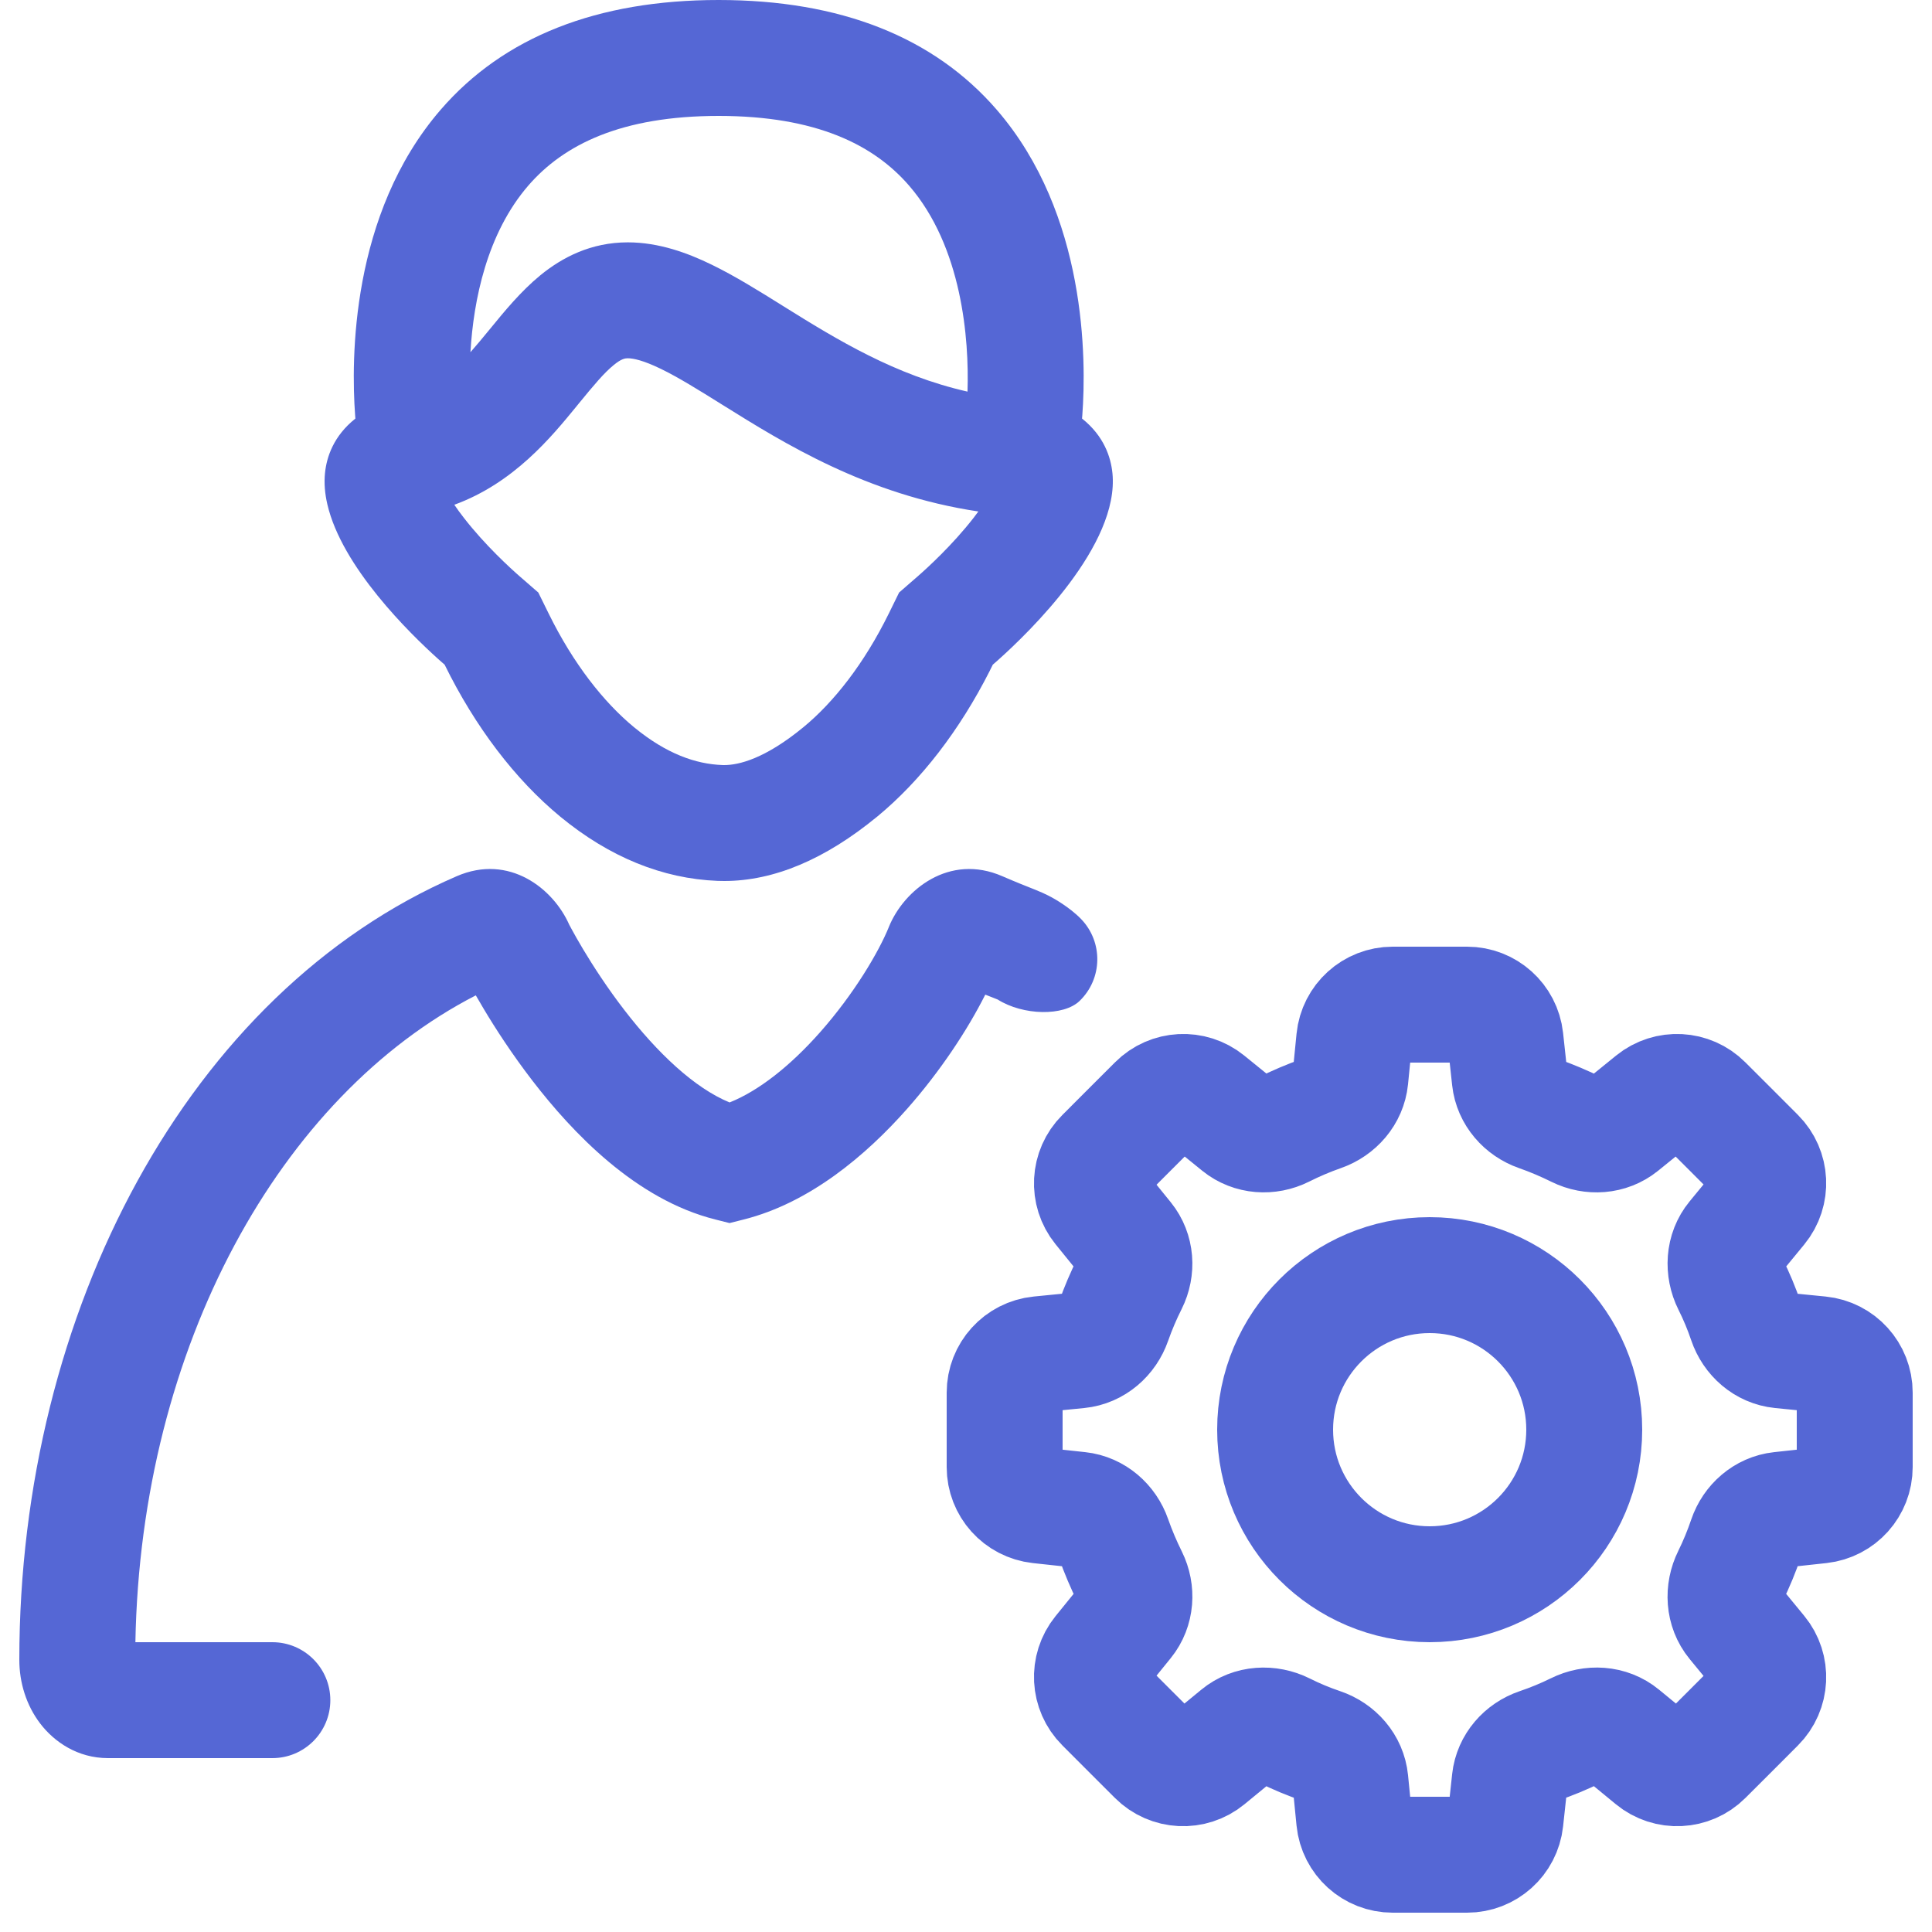
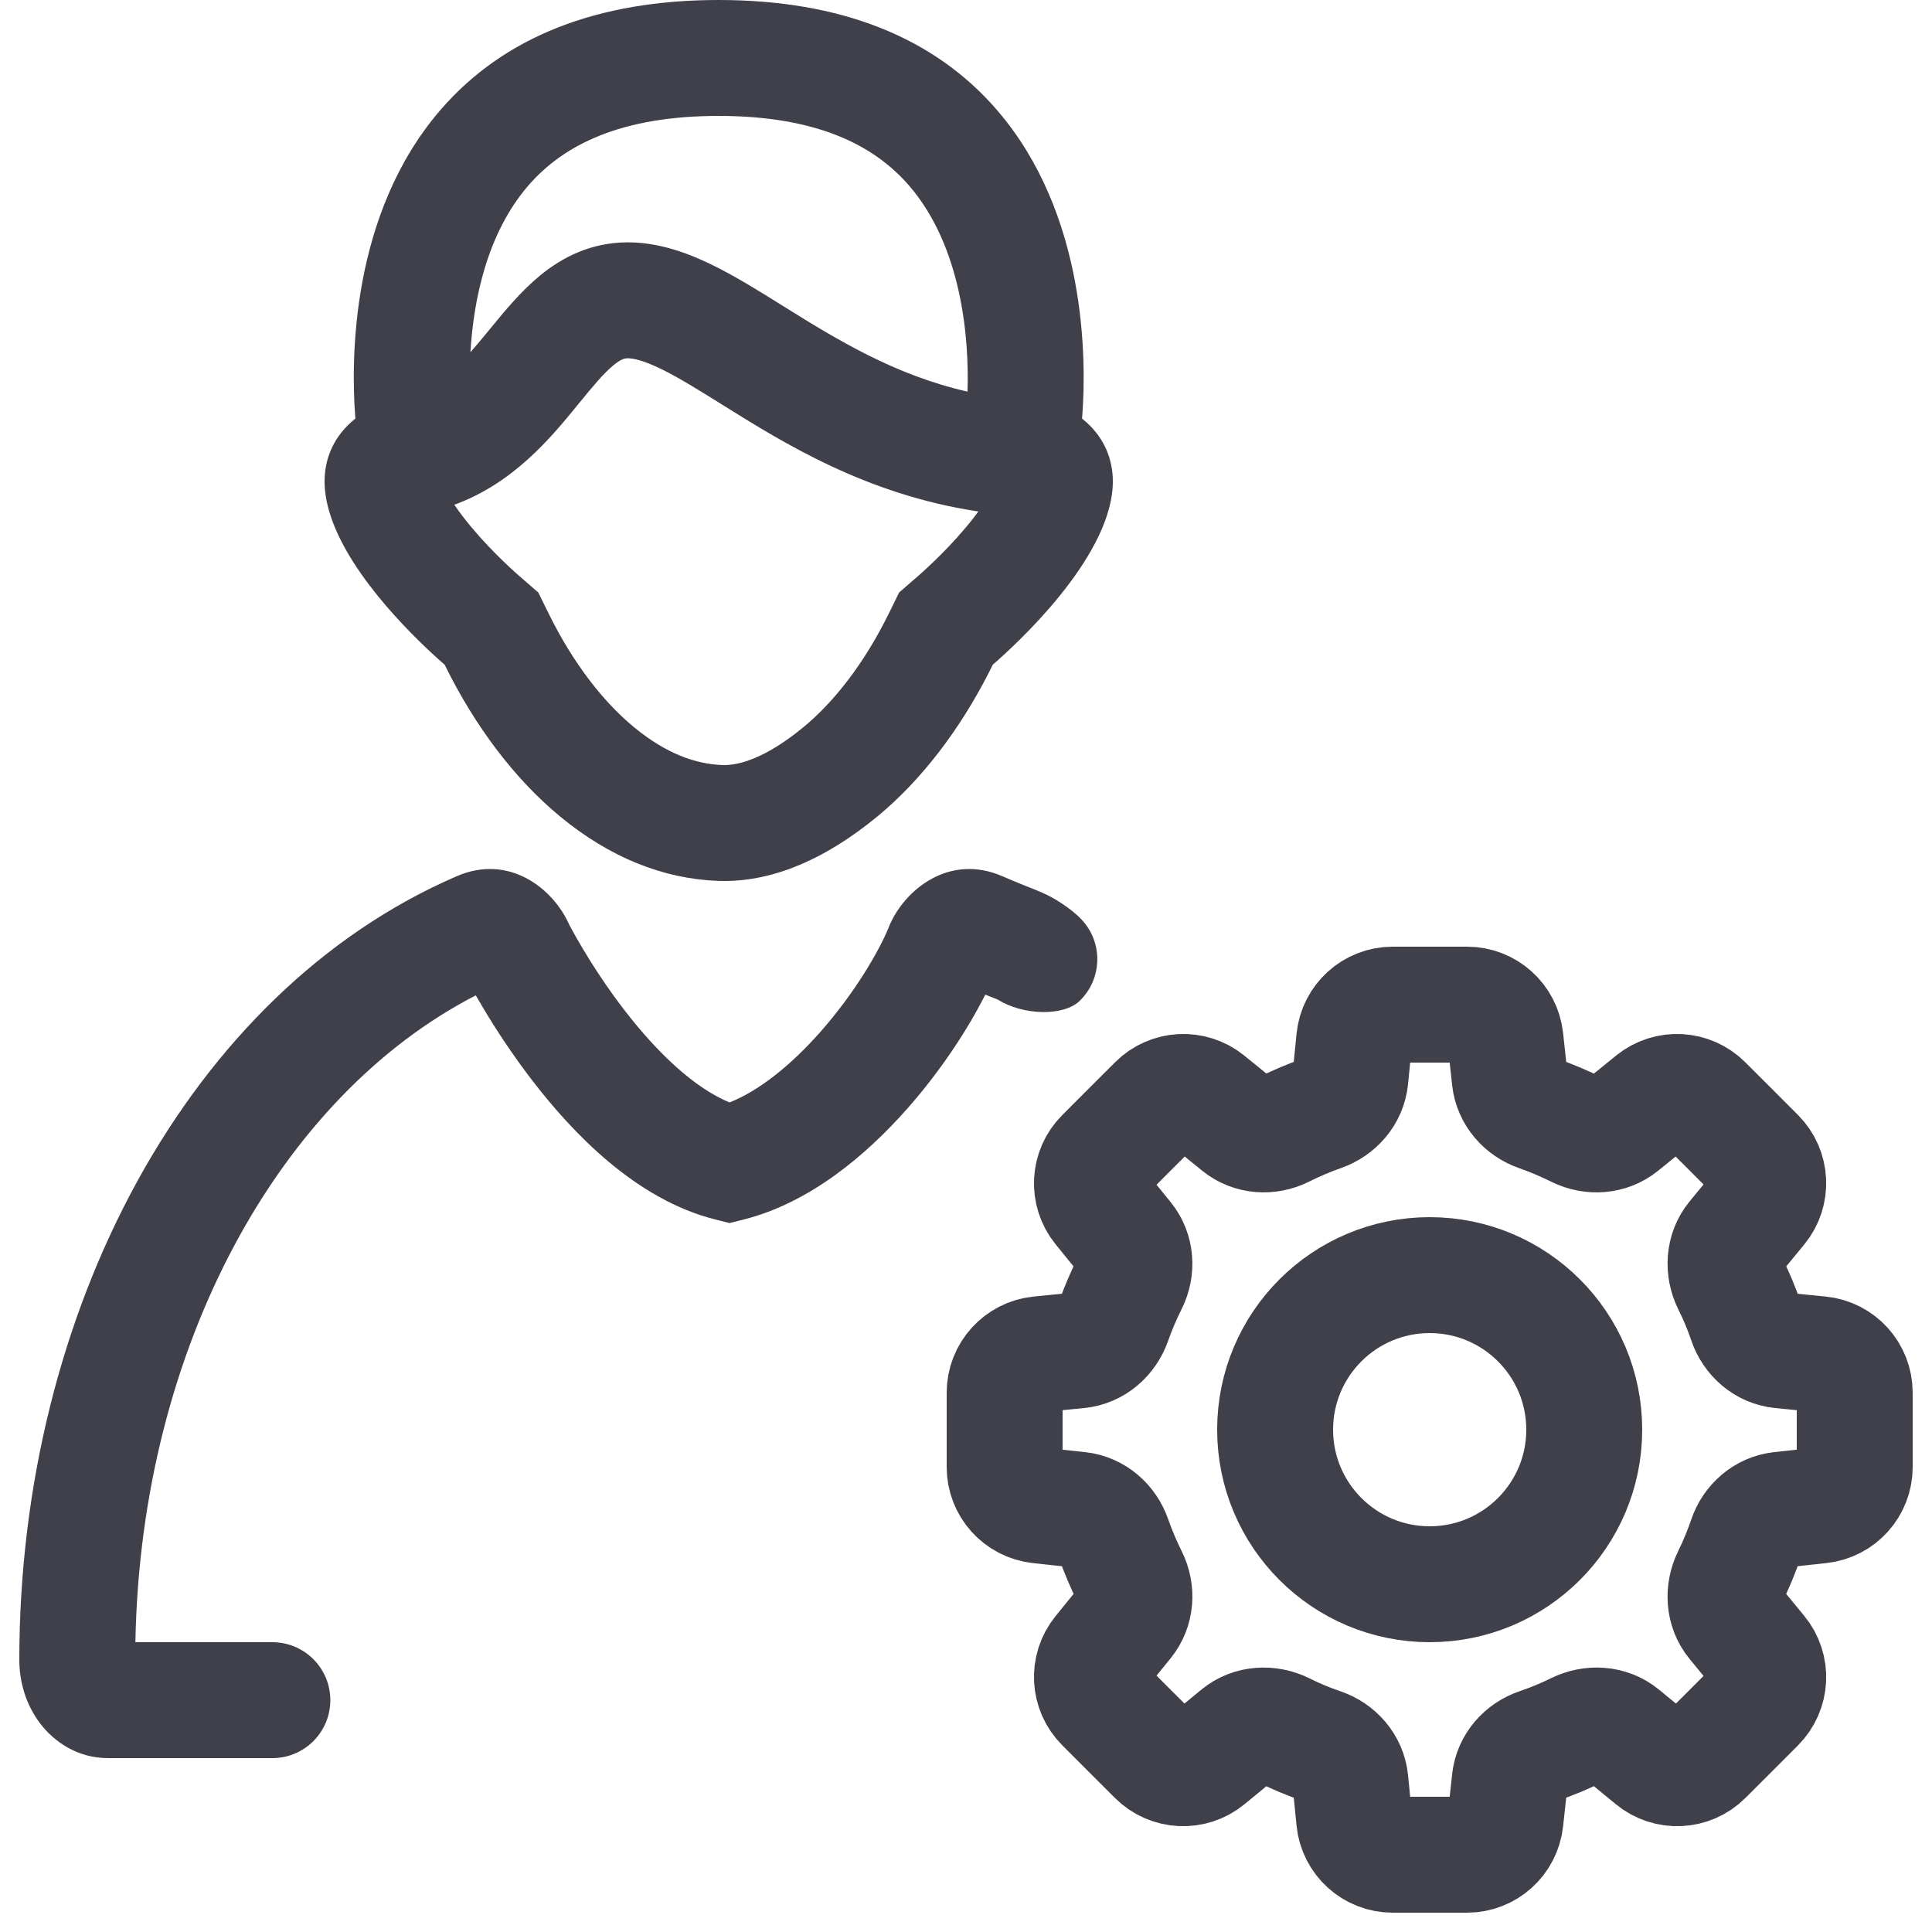
<svg xmlns="http://www.w3.org/2000/svg" width="50" height="50" viewBox="0 0 50 50" fill="none">
-   <path fill-rule="evenodd" clip-rule="evenodd" d="M8.411 12.241C8.453 11.83 8.63 11.284 9.197 10.833C9.195 10.802 9.193 10.77 9.19 10.737C9.088 9.329 9.065 5.543 11.406 2.838C13.035 0.955 15.455 0 18.598 0H18.601C21.745 0.001 24.166 0.957 25.796 2.841C28.135 5.545 28.113 9.329 28.011 10.736C28.008 10.77 28.006 10.802 28.003 10.832C28.57 11.283 28.747 11.828 28.789 12.239L28.789 12.241L28.79 12.246C28.974 14.103 26.636 16.363 25.82 17.091L25.818 17.093C25.771 17.134 25.73 17.17 25.694 17.201C25.67 17.251 25.645 17.3 25.62 17.349L25.618 17.355C24.836 18.9 23.832 20.202 22.702 21.134L22.7 21.135C21.355 22.241 20.025 22.8 18.744 22.8C18.689 22.8 18.634 22.799 18.579 22.797L18.573 22.797C17.145 22.741 15.774 22.183 14.501 21.136L14.499 21.134C13.332 20.171 12.299 18.814 11.507 17.202C11.471 17.171 11.429 17.134 11.383 17.093L11.338 17.053C10.608 16.396 8.847 14.676 8.471 13.049C8.408 12.775 8.384 12.504 8.411 12.241ZM11.758 13.063C11.83 13.17 11.912 13.283 12.006 13.403C12.547 14.101 13.204 14.703 13.474 14.937L13.931 15.334L14.199 15.878C14.838 17.179 15.625 18.174 16.408 18.82C17.254 19.516 18.012 19.773 18.689 19.799L18.698 19.799L18.706 19.8C18.706 19.8 18.71 19.8 18.719 19.8C18.725 19.8 18.733 19.8 18.744 19.8C19.117 19.8 19.795 19.64 20.793 18.819C21.576 18.174 22.362 17.179 23.002 15.878L23.269 15.334L23.727 14.936C23.997 14.702 24.653 14.101 25.195 13.403C25.239 13.346 25.281 13.291 25.32 13.237C22.424 12.803 20.295 11.474 18.705 10.482L18.689 10.472C18.057 10.077 17.557 9.767 17.105 9.547C16.65 9.326 16.389 9.272 16.247 9.272C16.178 9.272 16.084 9.282 15.882 9.448C15.636 9.649 15.382 9.95 14.978 10.444L14.923 10.512C14.27 11.31 13.298 12.501 11.758 13.063ZM23.527 4.804C24.898 6.389 25.084 8.771 25.039 10.135C23.167 9.71 21.679 8.802 20.278 7.927L20.243 7.905C19.658 7.54 19.028 7.146 18.417 6.849C17.799 6.548 17.055 6.272 16.247 6.272C15.295 6.272 14.552 6.66 13.983 7.125C13.48 7.537 13.045 8.069 12.699 8.492L12.656 8.544C12.487 8.751 12.328 8.941 12.175 9.115C12.254 7.767 12.602 6.04 13.674 4.801C14.59 3.743 16.08 3 18.598 3H18.6C21.119 3.001 22.61 3.744 23.527 4.804Z" fill="#5567d5" />
-   <path d="M14.731 23.93L14.728 23.924C14.728 23.924 14.748 23.963 14.801 24.06C14.866 24.18 14.964 24.354 15.091 24.567C15.347 24.994 15.713 25.563 16.164 26.147C17.012 27.247 17.971 28.158 18.882 28.531C19.637 28.23 20.455 27.583 21.224 26.714C22.101 25.723 22.741 24.639 23.004 23.99L23.004 23.988C23.393 23.032 24.564 22.076 25.942 22.677C26.286 22.826 26.556 22.933 26.801 23.03C27.069 23.136 27.244 23.238 27.244 23.238C27.244 23.238 27.674 23.47 27.977 23.783C28.553 24.379 28.536 25.329 27.94 25.904C27.526 26.304 26.477 26.283 25.819 25.867L25.705 25.822C25.641 25.797 25.572 25.77 25.499 25.741C25.043 26.648 24.334 27.727 23.471 28.702C22.419 29.891 20.96 31.13 19.245 31.561L18.881 31.653L18.516 31.561C16.447 31.044 14.807 29.301 13.787 27.978C13.248 27.278 12.815 26.607 12.517 26.107C12.441 25.98 12.373 25.864 12.314 25.76C7.258 28.359 3.643 34.838 3.504 42.5H7.049C7.877 42.5 8.549 43.172 8.549 44C8.549 44.828 7.877 45.5 7.049 45.5H2.794C2.007 45.5 1.4 45.077 1.039 44.603C0.679 44.13 0.5 43.543 0.5 42.957C0.5 33.944 4.881 25.678 11.82 22.676C13.18 22.087 14.321 23 14.731 23.93Z" fill="#5567d5" />
-   <path fill-rule="evenodd" clip-rule="evenodd" d="M39.073 27.927C39.118 28.34 39.417 28.678 39.809 28.815C40.154 28.936 40.49 29.079 40.815 29.24C41.189 29.425 41.642 29.397 41.967 29.134L42.771 28.482C43.169 28.16 43.745 28.19 44.107 28.552L44.791 29.235L45.469 29.914C45.833 30.278 45.861 30.858 45.534 31.256L44.887 32.043C44.613 32.375 44.59 32.843 44.782 33.229C44.939 33.541 45.074 33.865 45.188 34.202C45.324 34.602 45.666 34.905 46.087 34.947L47.099 35.047C47.61 35.098 48 35.528 48 36.042V37V37.967C48 38.477 47.616 38.905 47.108 38.961L46.073 39.073C45.66 39.118 45.322 39.417 45.188 39.811C45.074 40.148 44.938 40.478 44.781 40.796C44.589 41.182 44.613 41.651 44.887 41.983L45.534 42.77C45.861 43.167 45.833 43.748 45.469 44.112L44.791 44.791L44.112 45.469C43.748 45.833 43.167 45.861 42.77 45.534L41.983 44.887C41.651 44.613 41.182 44.589 40.796 44.781C40.478 44.938 40.148 45.074 39.811 45.188C39.417 45.322 39.118 45.66 39.073 46.073L38.961 47.108C38.905 47.616 38.477 48 37.967 48H37H36.042C35.528 48 35.098 47.61 35.047 47.099L34.947 46.087C34.905 45.666 34.602 45.324 34.202 45.188C33.865 45.074 33.541 44.939 33.229 44.782C32.843 44.59 32.375 44.613 32.043 44.887L31.256 45.534C30.858 45.861 30.278 45.833 29.914 45.469L29.235 44.791L28.552 44.107C28.19 43.745 28.16 43.169 28.482 42.771L29.134 41.967C29.397 41.642 29.425 41.189 29.24 40.815C29.079 40.49 28.936 40.154 28.815 39.809C28.678 39.417 28.34 39.118 27.927 39.073L26.892 38.961C26.384 38.905 26 38.477 26 37.967V37V36.042C26 35.528 26.39 35.098 26.901 35.047L27.913 34.947C28.334 34.905 28.677 34.602 28.816 34.203C28.936 33.86 29.078 33.529 29.238 33.21C29.425 32.836 29.397 32.384 29.134 32.059L28.482 31.255C28.16 30.857 28.19 30.28 28.552 29.919L29.235 29.235L29.919 28.552C30.28 28.19 30.857 28.16 31.255 28.482L32.059 29.134C32.384 29.397 32.836 29.425 33.21 29.238C33.529 29.078 33.86 28.936 34.203 28.816C34.602 28.677 34.905 28.334 34.947 27.913L35.047 26.901C35.098 26.39 35.528 26 36.042 26H37H37.967C38.477 26 38.905 26.384 38.961 26.892L39.073 27.927Z" stroke="#5567d5" stroke-width="3" />
-   <circle cx="37" cy="37" r="4" stroke="#5567d5" stroke-width="3" />
+   <path fill-rule="evenodd" clip-rule="evenodd" d="M8.411 12.241C8.453 11.83 8.63 11.284 9.197 10.833C9.195 10.802 9.193 10.77 9.19 10.737C9.088 9.329 9.065 5.543 11.406 2.838C13.035 0.955 15.455 0 18.598 0H18.601C21.745 0.001 24.166 0.957 25.796 2.841C28.135 5.545 28.113 9.329 28.011 10.736C28.008 10.77 28.006 10.802 28.003 10.832C28.57 11.283 28.747 11.828 28.789 12.239L28.789 12.241L28.79 12.246C28.974 14.103 26.636 16.363 25.82 17.091L25.818 17.093C25.771 17.134 25.73 17.17 25.694 17.201C25.67 17.251 25.645 17.3 25.62 17.349L25.618 17.355C24.836 18.9 23.832 20.202 22.702 21.134L22.7 21.135C21.355 22.241 20.025 22.8 18.744 22.8C18.689 22.8 18.634 22.799 18.579 22.797L18.573 22.797C17.145 22.741 15.774 22.183 14.501 21.136L14.499 21.134C13.332 20.171 12.299 18.814 11.507 17.202C11.471 17.171 11.429 17.134 11.383 17.093L11.338 17.053C10.608 16.396 8.847 14.676 8.471 13.049C8.408 12.775 8.384 12.504 8.411 12.241ZM11.758 13.063C11.83 13.17 11.912 13.283 12.006 13.403C12.547 14.101 13.204 14.703 13.474 14.937L13.931 15.334L14.199 15.878C14.838 17.179 15.625 18.174 16.408 18.82C17.254 19.516 18.012 19.773 18.689 19.799L18.698 19.799L18.706 19.8C18.706 19.8 18.71 19.8 18.719 19.8C18.725 19.8 18.733 19.8 18.744 19.8C19.117 19.8 19.795 19.64 20.793 18.819C21.576 18.174 22.362 17.179 23.002 15.878L23.269 15.334L23.727 14.936C23.997 14.702 24.653 14.101 25.195 13.403C25.239 13.346 25.281 13.291 25.32 13.237C22.424 12.803 20.295 11.474 18.705 10.482L18.689 10.472C18.057 10.077 17.557 9.767 17.105 9.547C16.65 9.326 16.389 9.272 16.247 9.272C16.178 9.272 16.084 9.282 15.882 9.448C15.636 9.649 15.382 9.95 14.978 10.444L14.923 10.512C14.27 11.31 13.298 12.501 11.758 13.063ZM23.527 4.804C24.898 6.389 25.084 8.771 25.039 10.135C23.167 9.71 21.679 8.802 20.278 7.927L20.243 7.905C19.658 7.54 19.028 7.146 18.417 6.849C17.799 6.548 17.055 6.272 16.247 6.272C15.295 6.272 14.552 6.66 13.983 7.125C13.48 7.537 13.045 8.069 12.699 8.492L12.656 8.544C12.487 8.751 12.328 8.941 12.175 9.115C12.254 7.767 12.602 6.04 13.674 4.801C14.59 3.743 16.08 3 18.598 3H18.6C21.119 3.001 22.61 3.744 23.527 4.804Z" fill="#40404B" />
+   <path d="M14.731 23.93L14.728 23.924C14.728 23.924 14.748 23.963 14.801 24.06C14.866 24.18 14.964 24.354 15.091 24.567C15.347 24.994 15.713 25.563 16.164 26.147C17.012 27.247 17.971 28.158 18.882 28.531C19.637 28.23 20.455 27.583 21.224 26.714C22.101 25.723 22.741 24.639 23.004 23.99L23.004 23.988C23.393 23.032 24.564 22.076 25.942 22.677C26.286 22.826 26.556 22.933 26.801 23.03C27.069 23.136 27.244 23.238 27.244 23.238C27.244 23.238 27.674 23.47 27.977 23.783C28.553 24.379 28.536 25.329 27.94 25.904C27.526 26.304 26.477 26.283 25.819 25.867L25.705 25.822C25.641 25.797 25.572 25.77 25.499 25.741C25.043 26.648 24.334 27.727 23.471 28.702C22.419 29.891 20.96 31.13 19.245 31.561L18.881 31.653L18.516 31.561C16.447 31.044 14.807 29.301 13.787 27.978C13.248 27.278 12.815 26.607 12.517 26.107C12.441 25.98 12.373 25.864 12.314 25.76C7.258 28.359 3.643 34.838 3.504 42.5H7.049C7.877 42.5 8.549 43.172 8.549 44C8.549 44.828 7.877 45.5 7.049 45.5H2.794C2.007 45.5 1.4 45.077 1.039 44.603C0.679 44.13 0.5 43.543 0.5 42.957C0.5 33.944 4.881 25.678 11.82 22.676C13.18 22.087 14.321 23 14.731 23.93Z" fill="#40404B" />
+   <path fill-rule="evenodd" clip-rule="evenodd" d="M39.073 27.927C39.118 28.34 39.417 28.678 39.809 28.815C40.154 28.936 40.49 29.079 40.815 29.24C41.189 29.425 41.642 29.397 41.967 29.134L42.771 28.482C43.169 28.16 43.745 28.19 44.107 28.552L44.791 29.235L45.469 29.914C45.833 30.278 45.861 30.858 45.534 31.256L44.887 32.043C44.613 32.375 44.59 32.843 44.782 33.229C44.939 33.541 45.074 33.865 45.188 34.202C45.324 34.602 45.666 34.905 46.087 34.947L47.099 35.047C47.61 35.098 48 35.528 48 36.042V37V37.967C48 38.477 47.616 38.905 47.108 38.961L46.073 39.073C45.66 39.118 45.322 39.417 45.188 39.811C45.074 40.148 44.938 40.478 44.781 40.796C44.589 41.182 44.613 41.651 44.887 41.983L45.534 42.77C45.861 43.167 45.833 43.748 45.469 44.112L44.791 44.791L44.112 45.469C43.748 45.833 43.167 45.861 42.77 45.534L41.983 44.887C41.651 44.613 41.182 44.589 40.796 44.781C40.478 44.938 40.148 45.074 39.811 45.188C39.417 45.322 39.118 45.66 39.073 46.073L38.961 47.108C38.905 47.616 38.477 48 37.967 48H37H36.042C35.528 48 35.098 47.61 35.047 47.099L34.947 46.087C34.905 45.666 34.602 45.324 34.202 45.188C33.865 45.074 33.541 44.939 33.229 44.782C32.843 44.59 32.375 44.613 32.043 44.887L31.256 45.534C30.858 45.861 30.278 45.833 29.914 45.469L29.235 44.791L28.552 44.107C28.19 43.745 28.16 43.169 28.482 42.771L29.134 41.967C29.397 41.642 29.425 41.189 29.24 40.815C29.079 40.49 28.936 40.154 28.815 39.809C28.678 39.417 28.34 39.118 27.927 39.073L26.892 38.961C26.384 38.905 26 38.477 26 37.967V37V36.042C26 35.528 26.39 35.098 26.901 35.047L27.913 34.947C28.334 34.905 28.677 34.602 28.816 34.203C28.936 33.86 29.078 33.529 29.238 33.21C29.425 32.836 29.397 32.384 29.134 32.059L28.482 31.255C28.16 30.857 28.19 30.28 28.552 29.919L29.235 29.235L29.919 28.552C30.28 28.19 30.857 28.16 31.255 28.482L32.059 29.134C32.384 29.397 32.836 29.425 33.21 29.238C33.529 29.078 33.86 28.936 34.203 28.816C34.602 28.677 34.905 28.334 34.947 27.913L35.047 26.901C35.098 26.39 35.528 26 36.042 26H37H37.967C38.477 26 38.905 26.384 38.961 26.892L39.073 27.927Z" stroke="#40404B" stroke-width="3" />
+   <circle cx="37" cy="37" r="4" stroke="#40404B" stroke-width="3" />
</svg>
